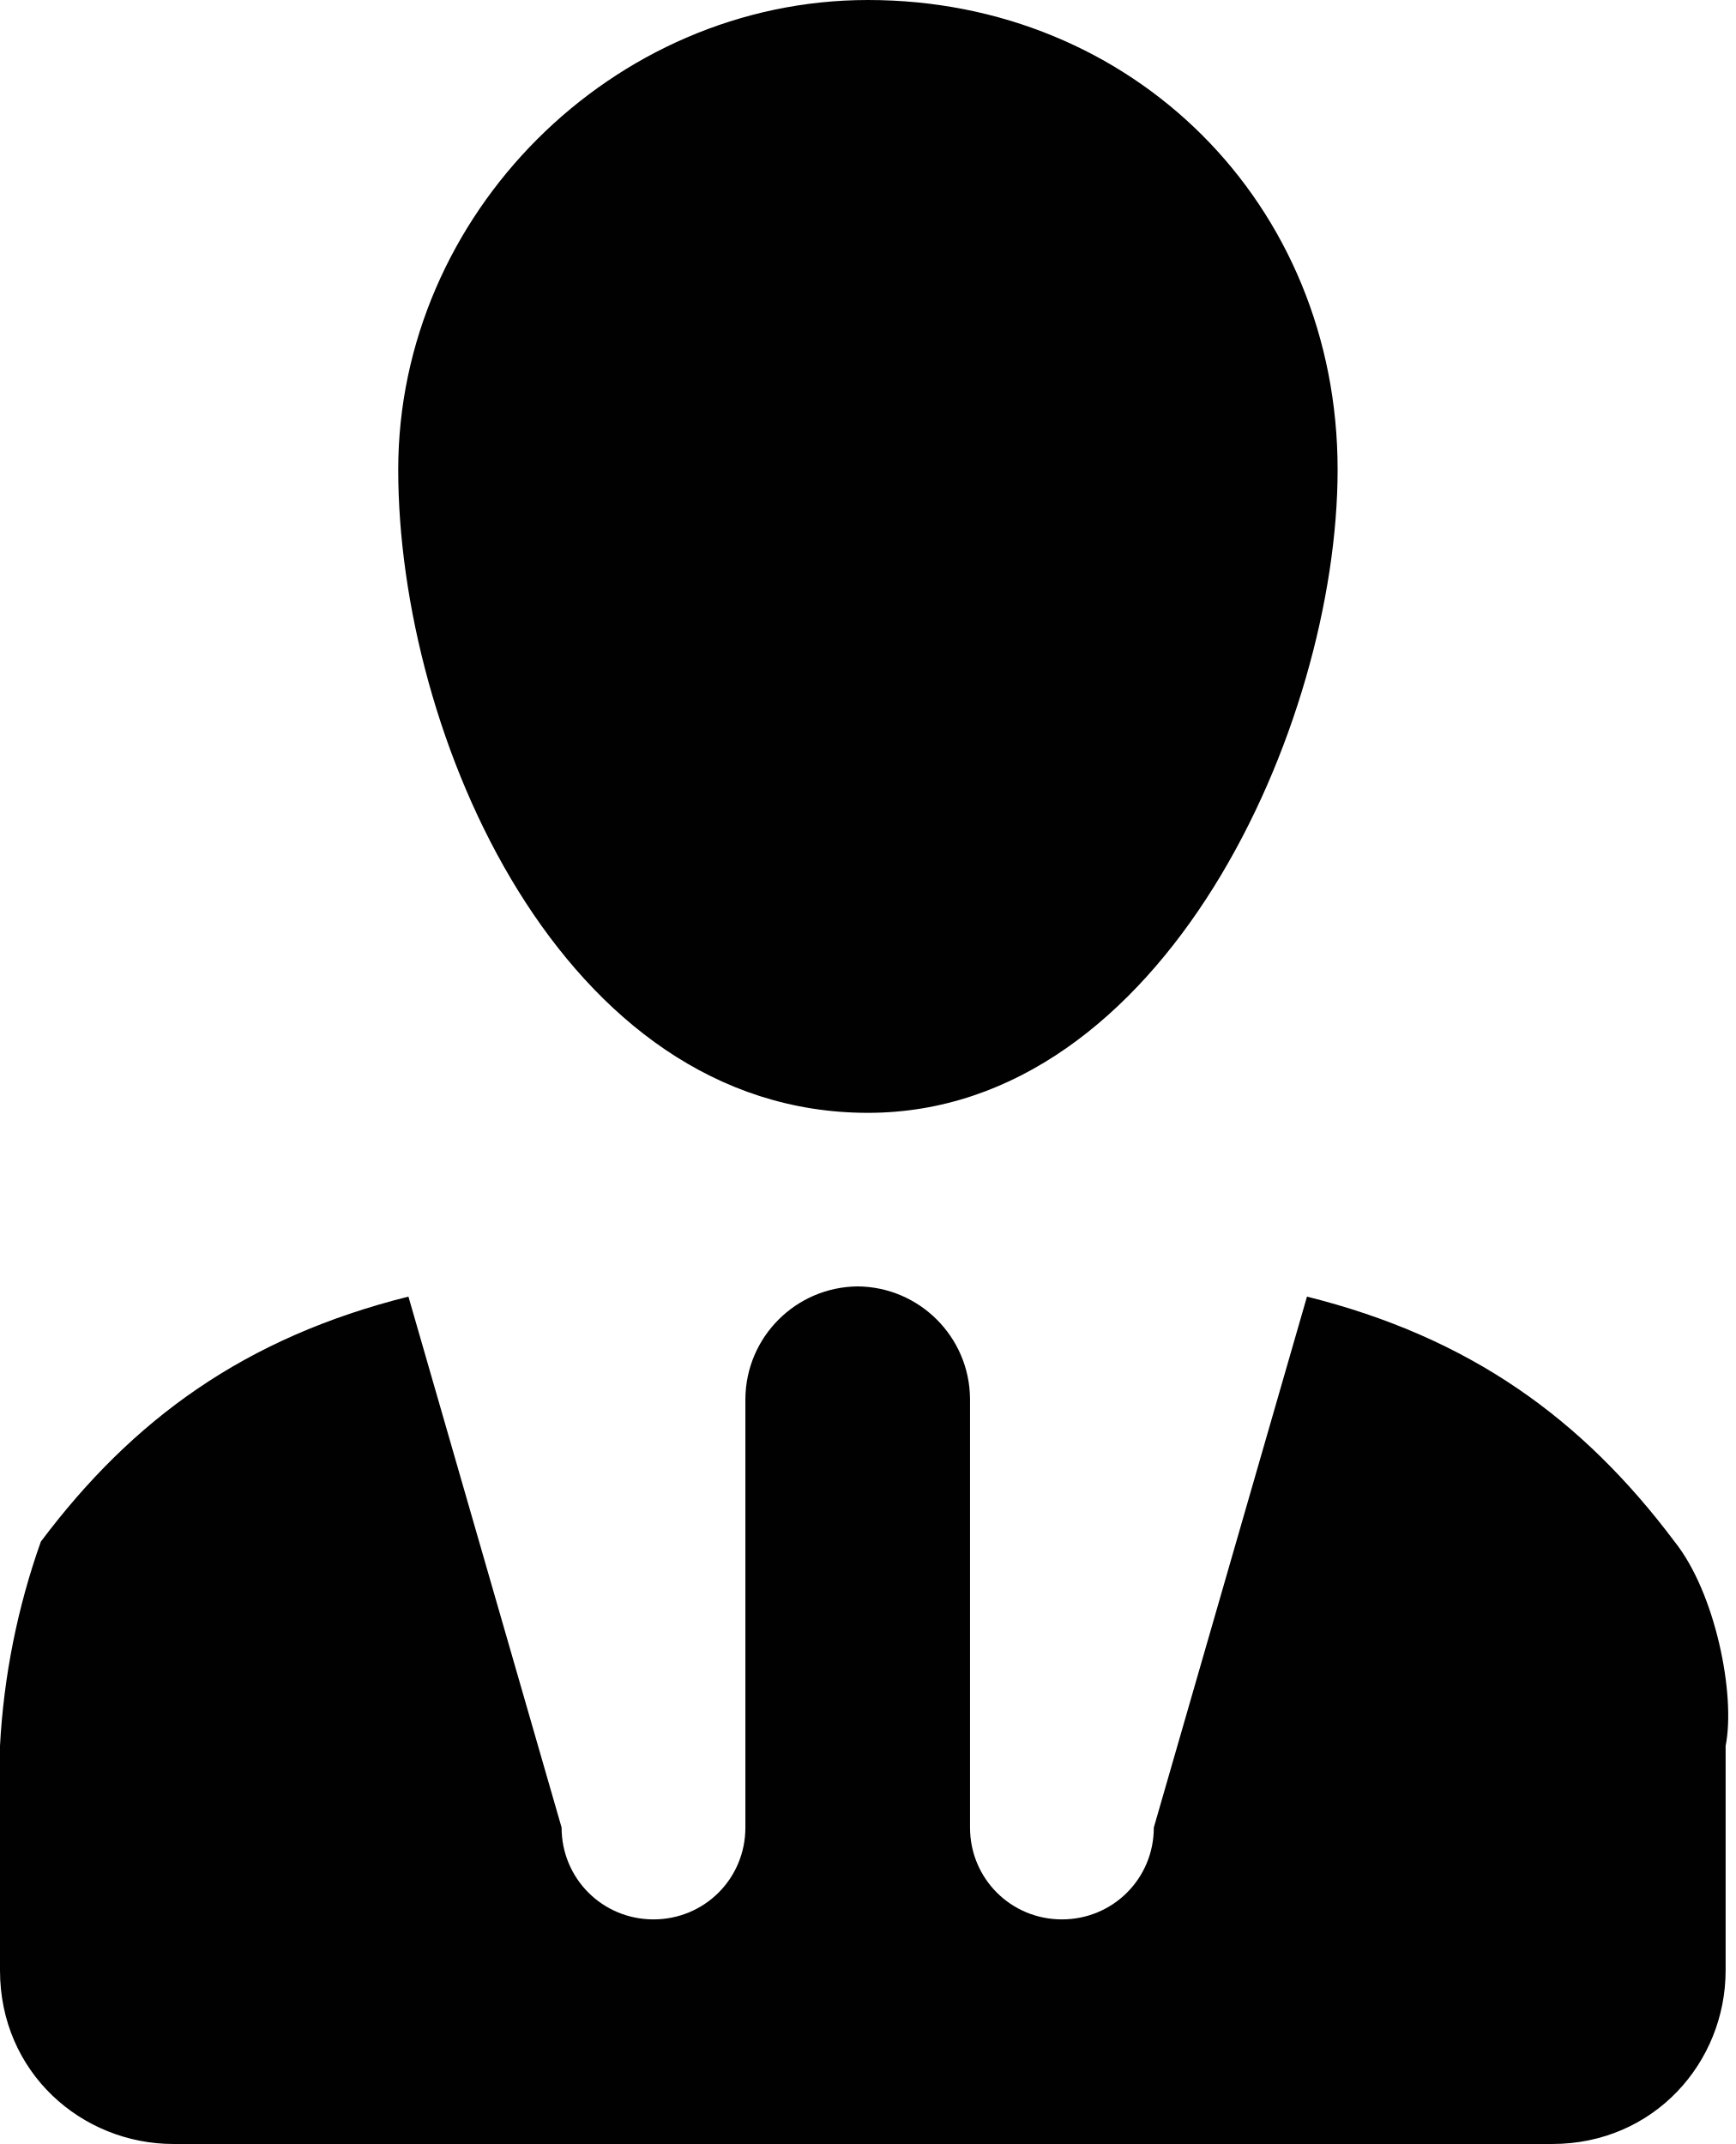
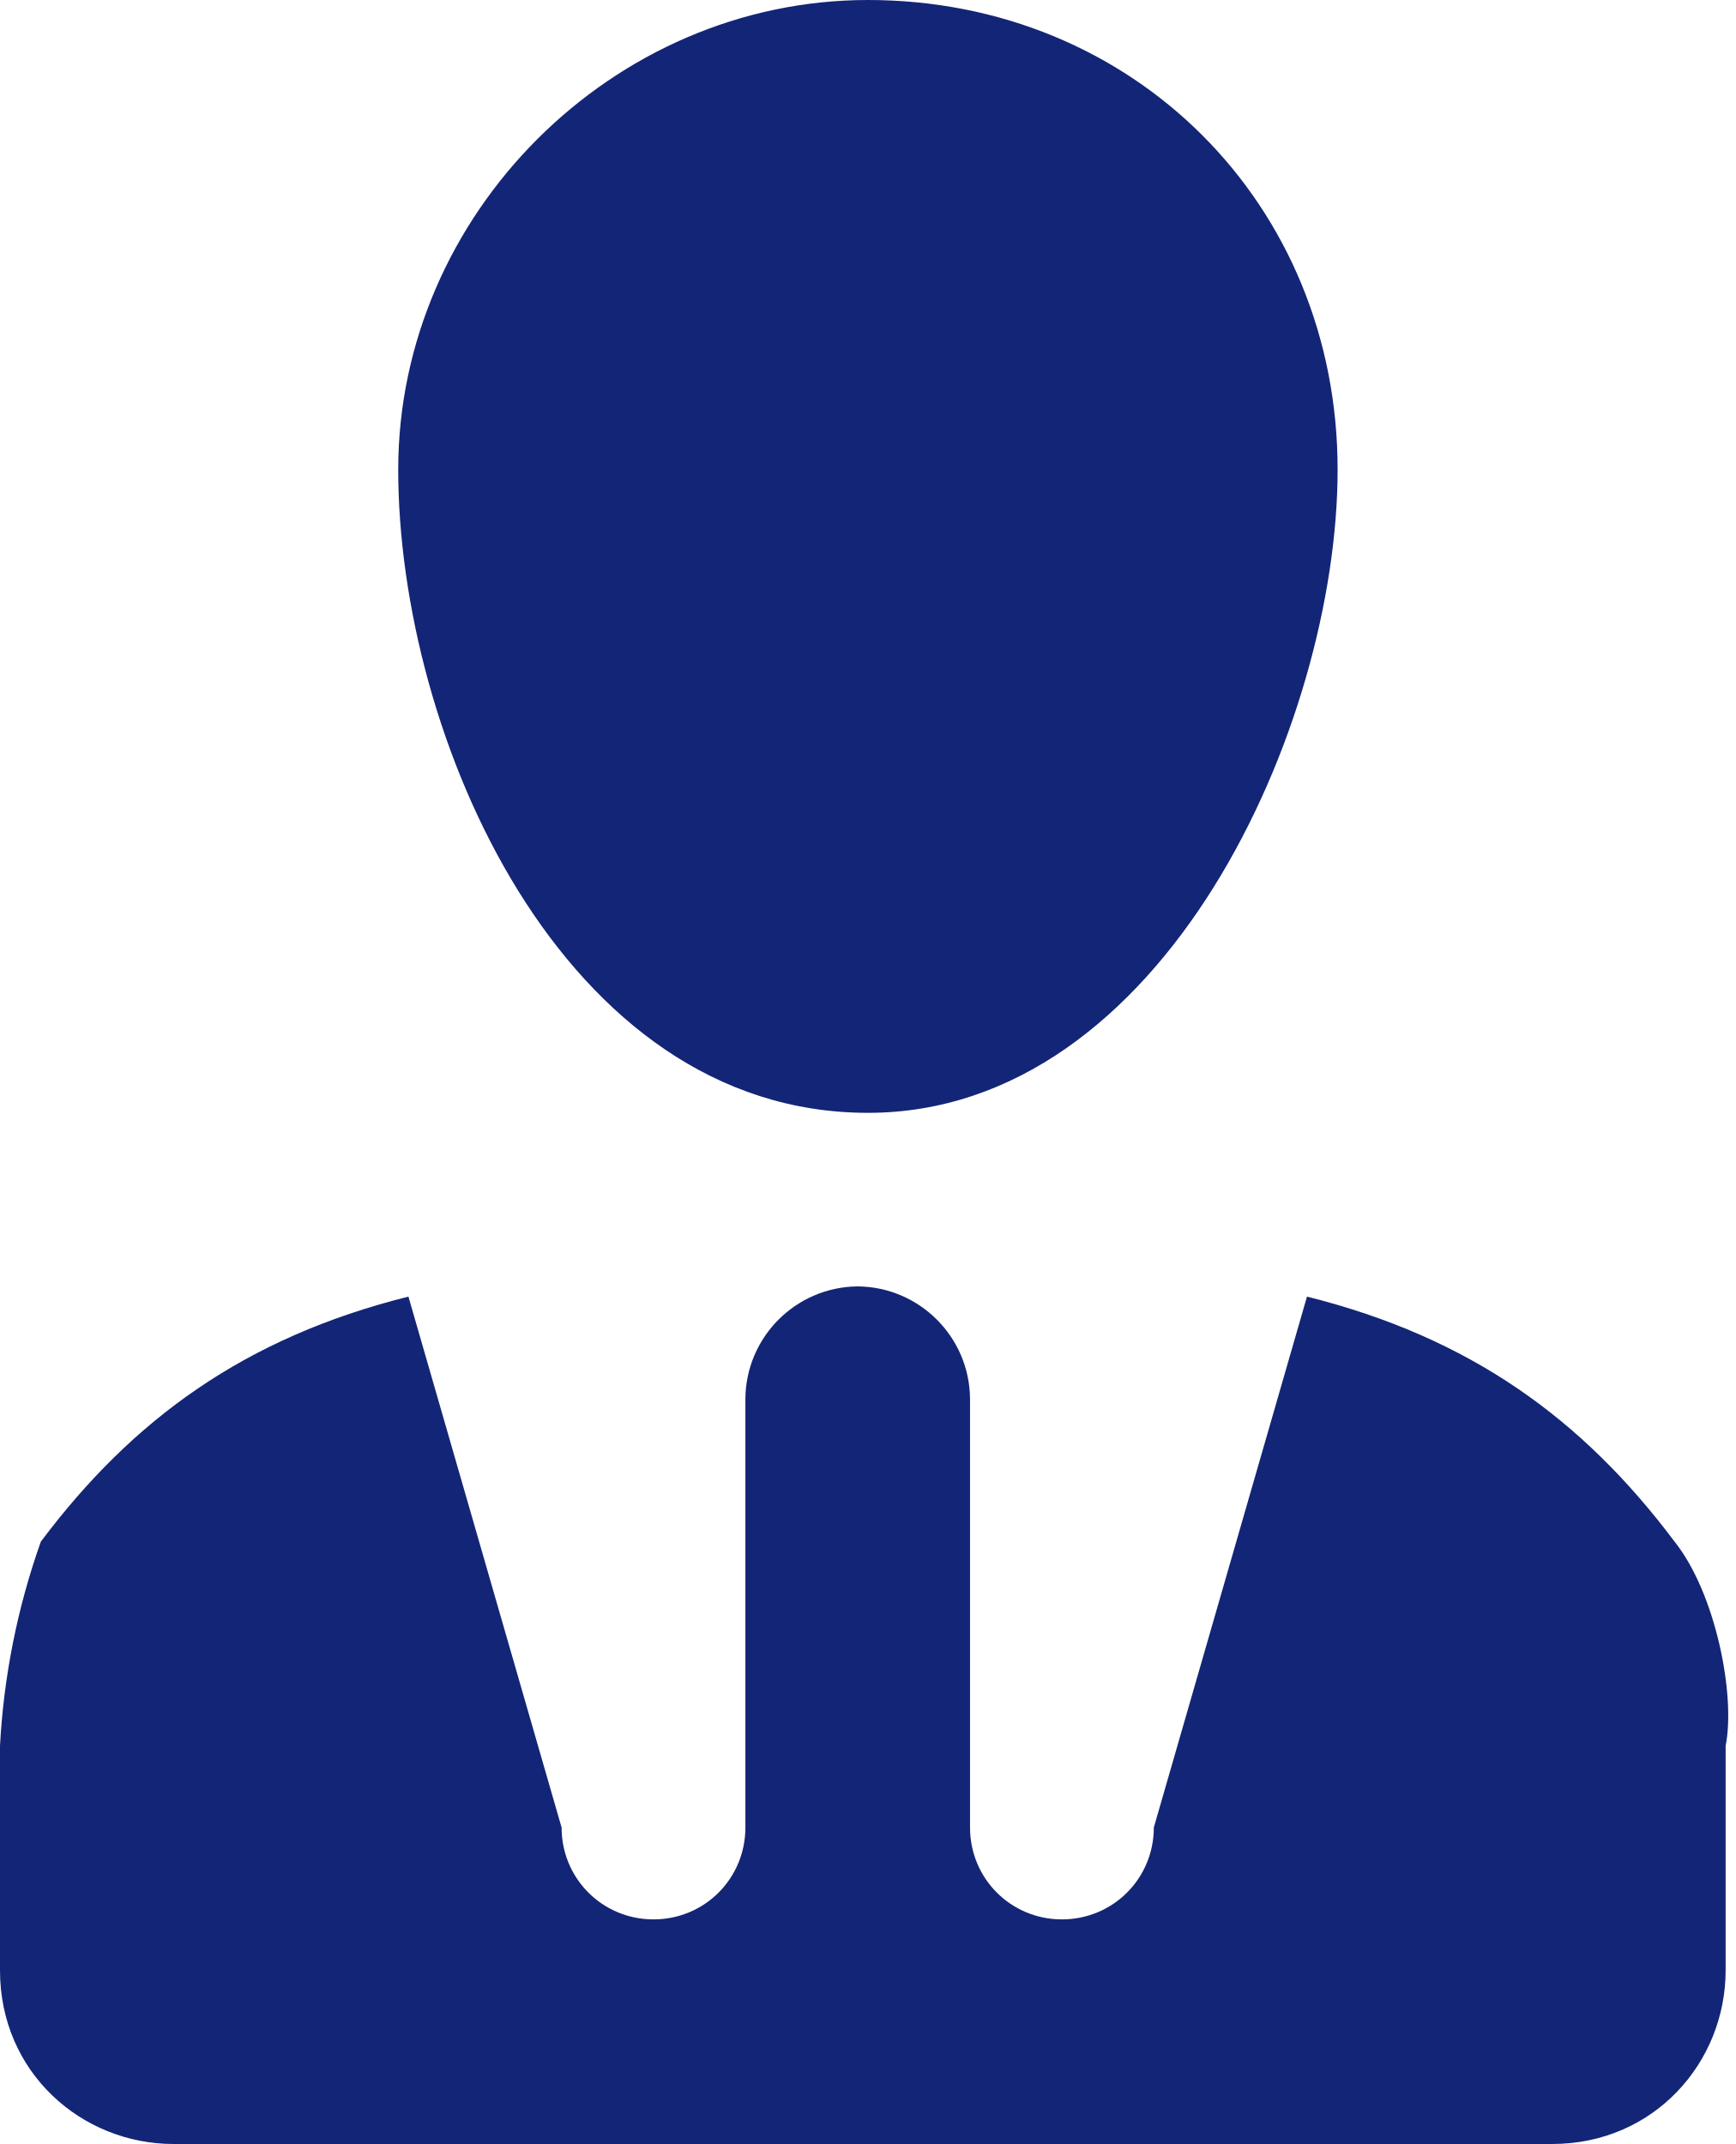
<svg xmlns="http://www.w3.org/2000/svg" viewBox="0 0 17 21">
-   <path d="M16.4 15.1c-.9-1.2-2-2-3.6-2.4l-1.5 5.2c0 .5-.4.9-.9.9s-.9-.4-.9-.9v-4.2a1.11 1.11 0 0 0-1.1-1.1 1.11 1.11 0 0 0-1.1 1.1v4.2c0 .5-.4.9-.9.9s-.9-.4-.9-.9L4 12.7c-1.6.4-2.7 1.2-3.6 2.4a7.11 7.11 0 0 0-.4 2v2.2c0 1 .8 1.7 1.7 1.7h13.5c1 0 1.7-.8 1.7-1.7v-2.2c.1-.5-.1-1.5-.5-2zM3.9 4.6c0 2.6 1.6 6.3 4.6 6.3 2.9 0 4.6-3.8 4.6-6.3 0-2.6-2-4.6-4.6-4.6C6 0 3.9 2.1 3.9 4.6z" fill="#010101" />
+   <path d="M16.4 15.1c-.9-1.2-2-2-3.6-2.4l-1.5 5.2c0 .5-.4.9-.9.9s-.9-.4-.9-.9v-4.2a1.11 1.11 0 0 0-1.1-1.1 1.11 1.11 0 0 0-1.1 1.1v4.2c0 .5-.4.9-.9.9s-.9-.4-.9-.9L4 12.7c-1.6.4-2.7 1.2-3.6 2.4a7.11 7.11 0 0 0-.4 2v2.2c0 1 .8 1.7 1.7 1.7h13.5c1 0 1.7-.8 1.7-1.7v-2.2c.1-.5-.1-1.5-.5-2zM3.9 4.6c0 2.6 1.6 6.3 4.6 6.3 2.9 0 4.6-3.8 4.6-6.3 0-2.6-2-4.6-4.6-4.6C6 0 3.9 2.1 3.9 4.6z" fill="#132576" />
</svg>
